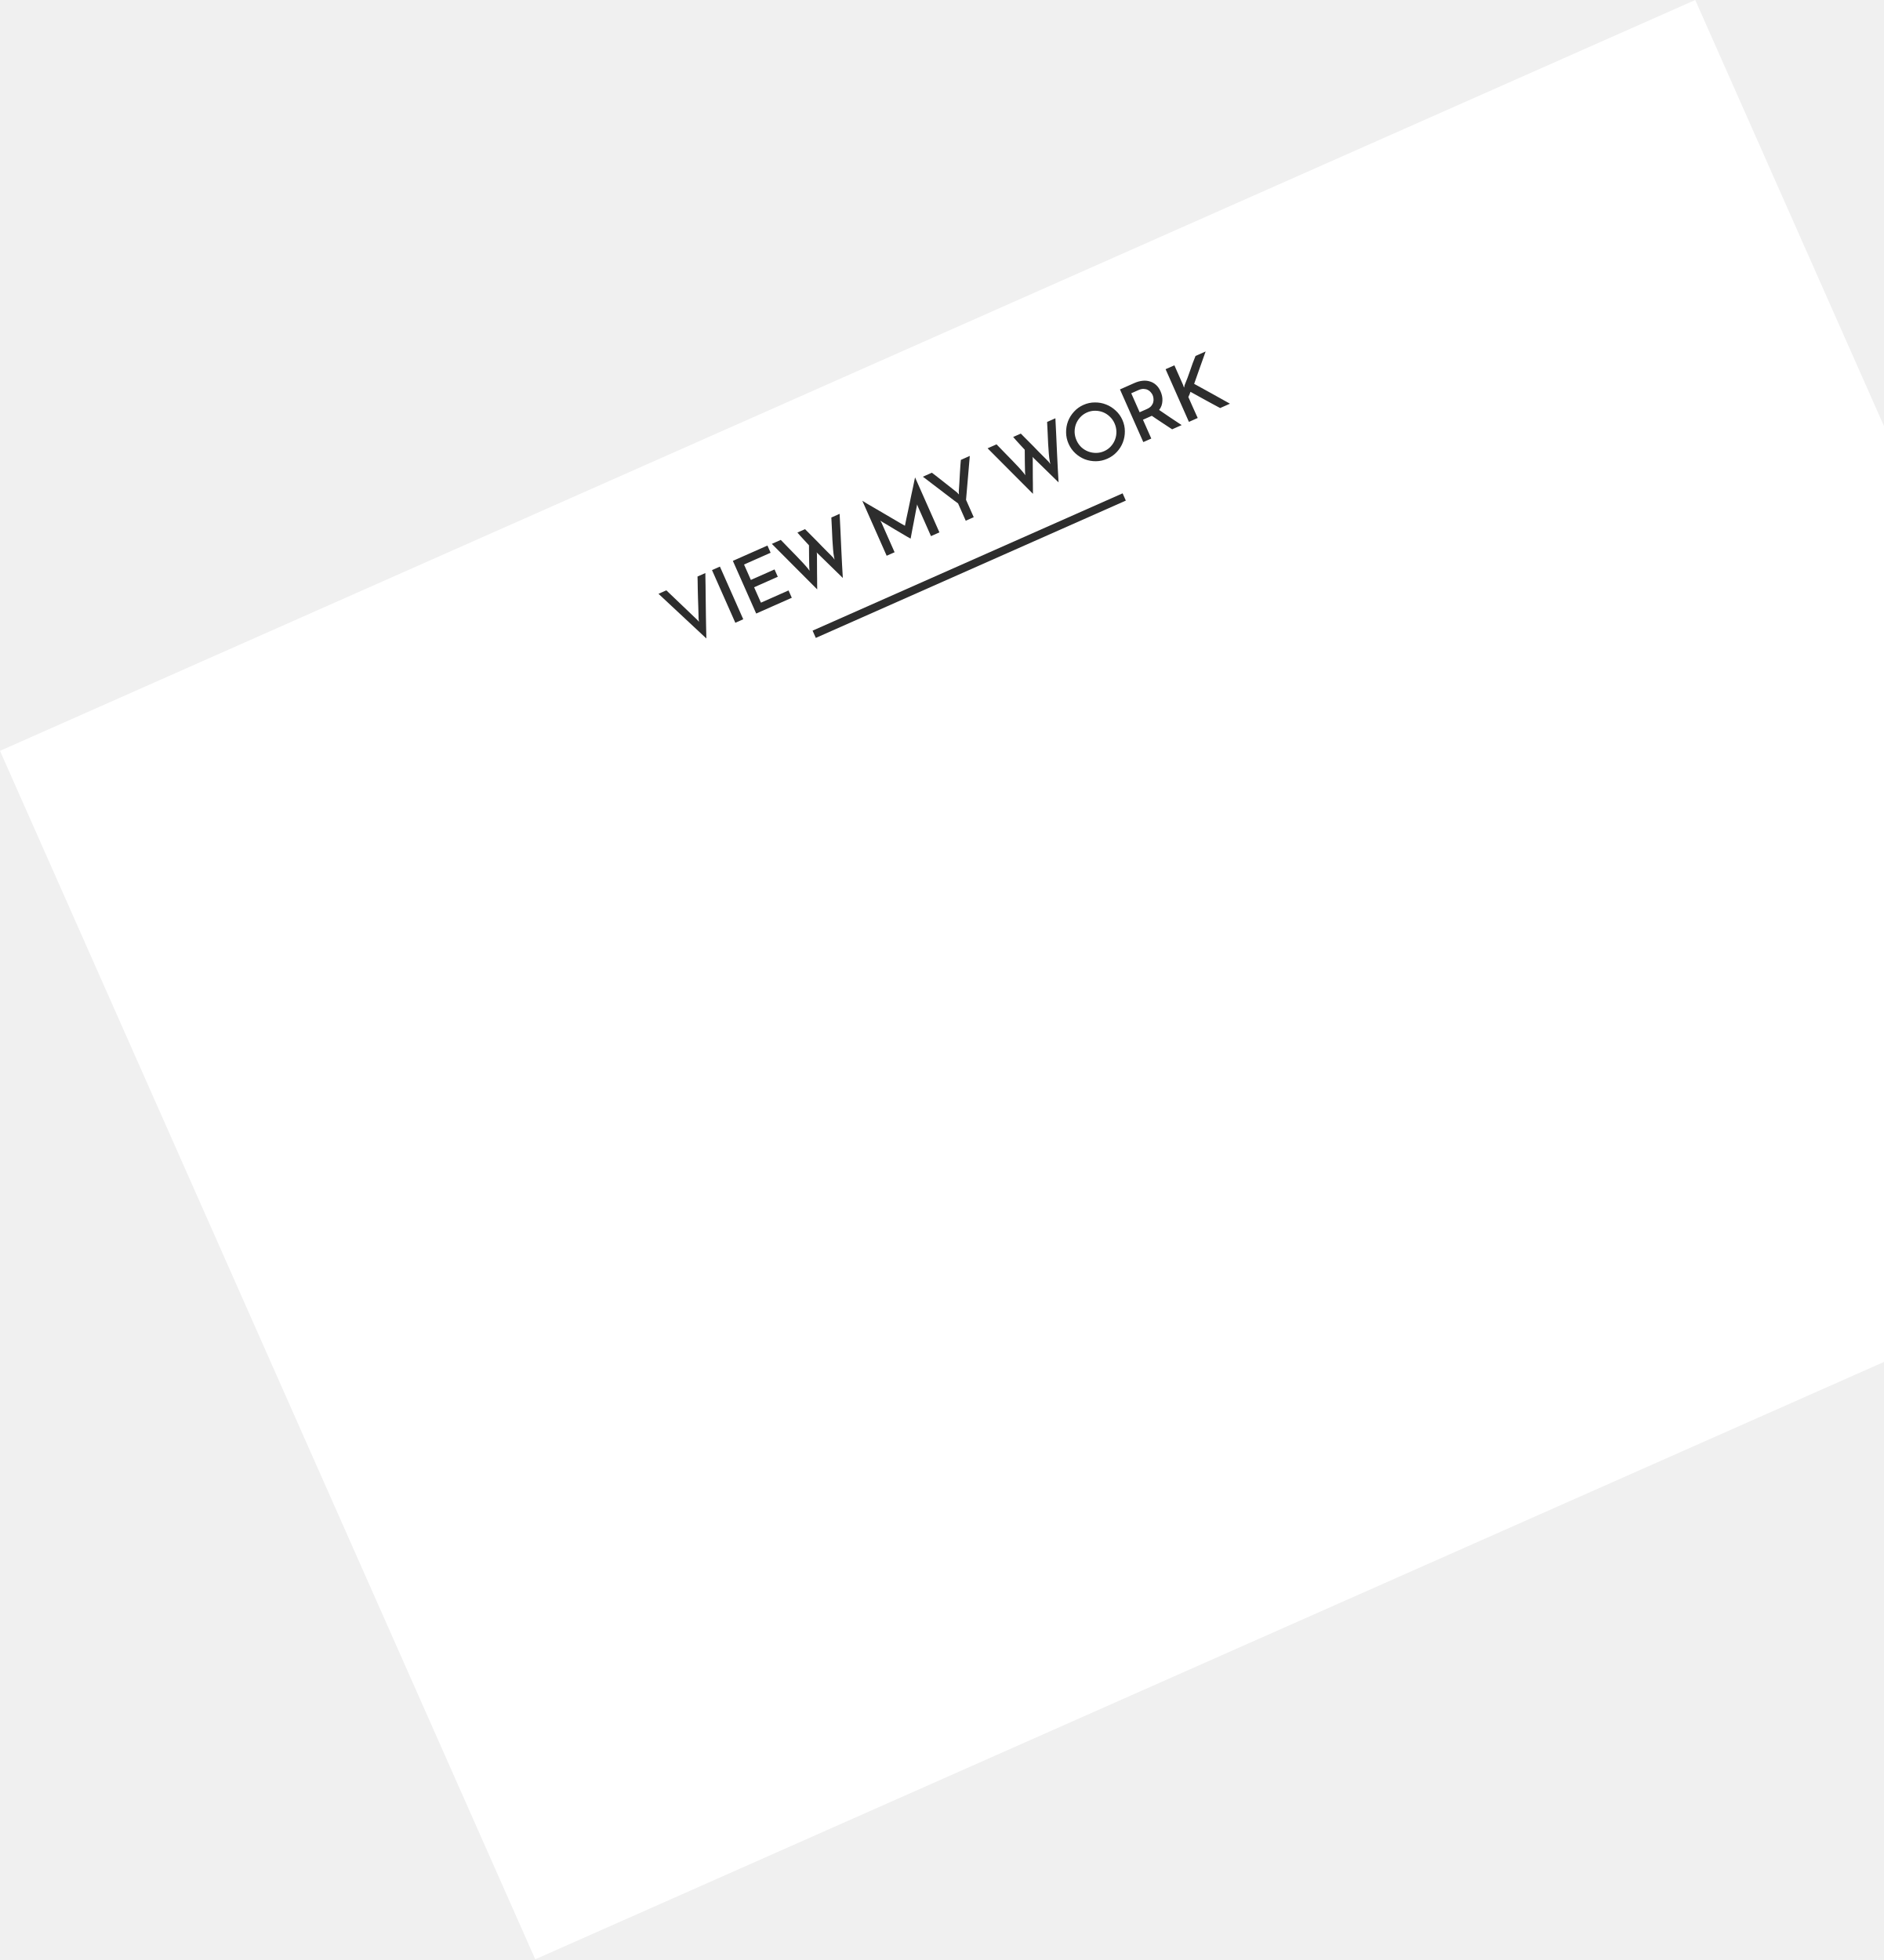
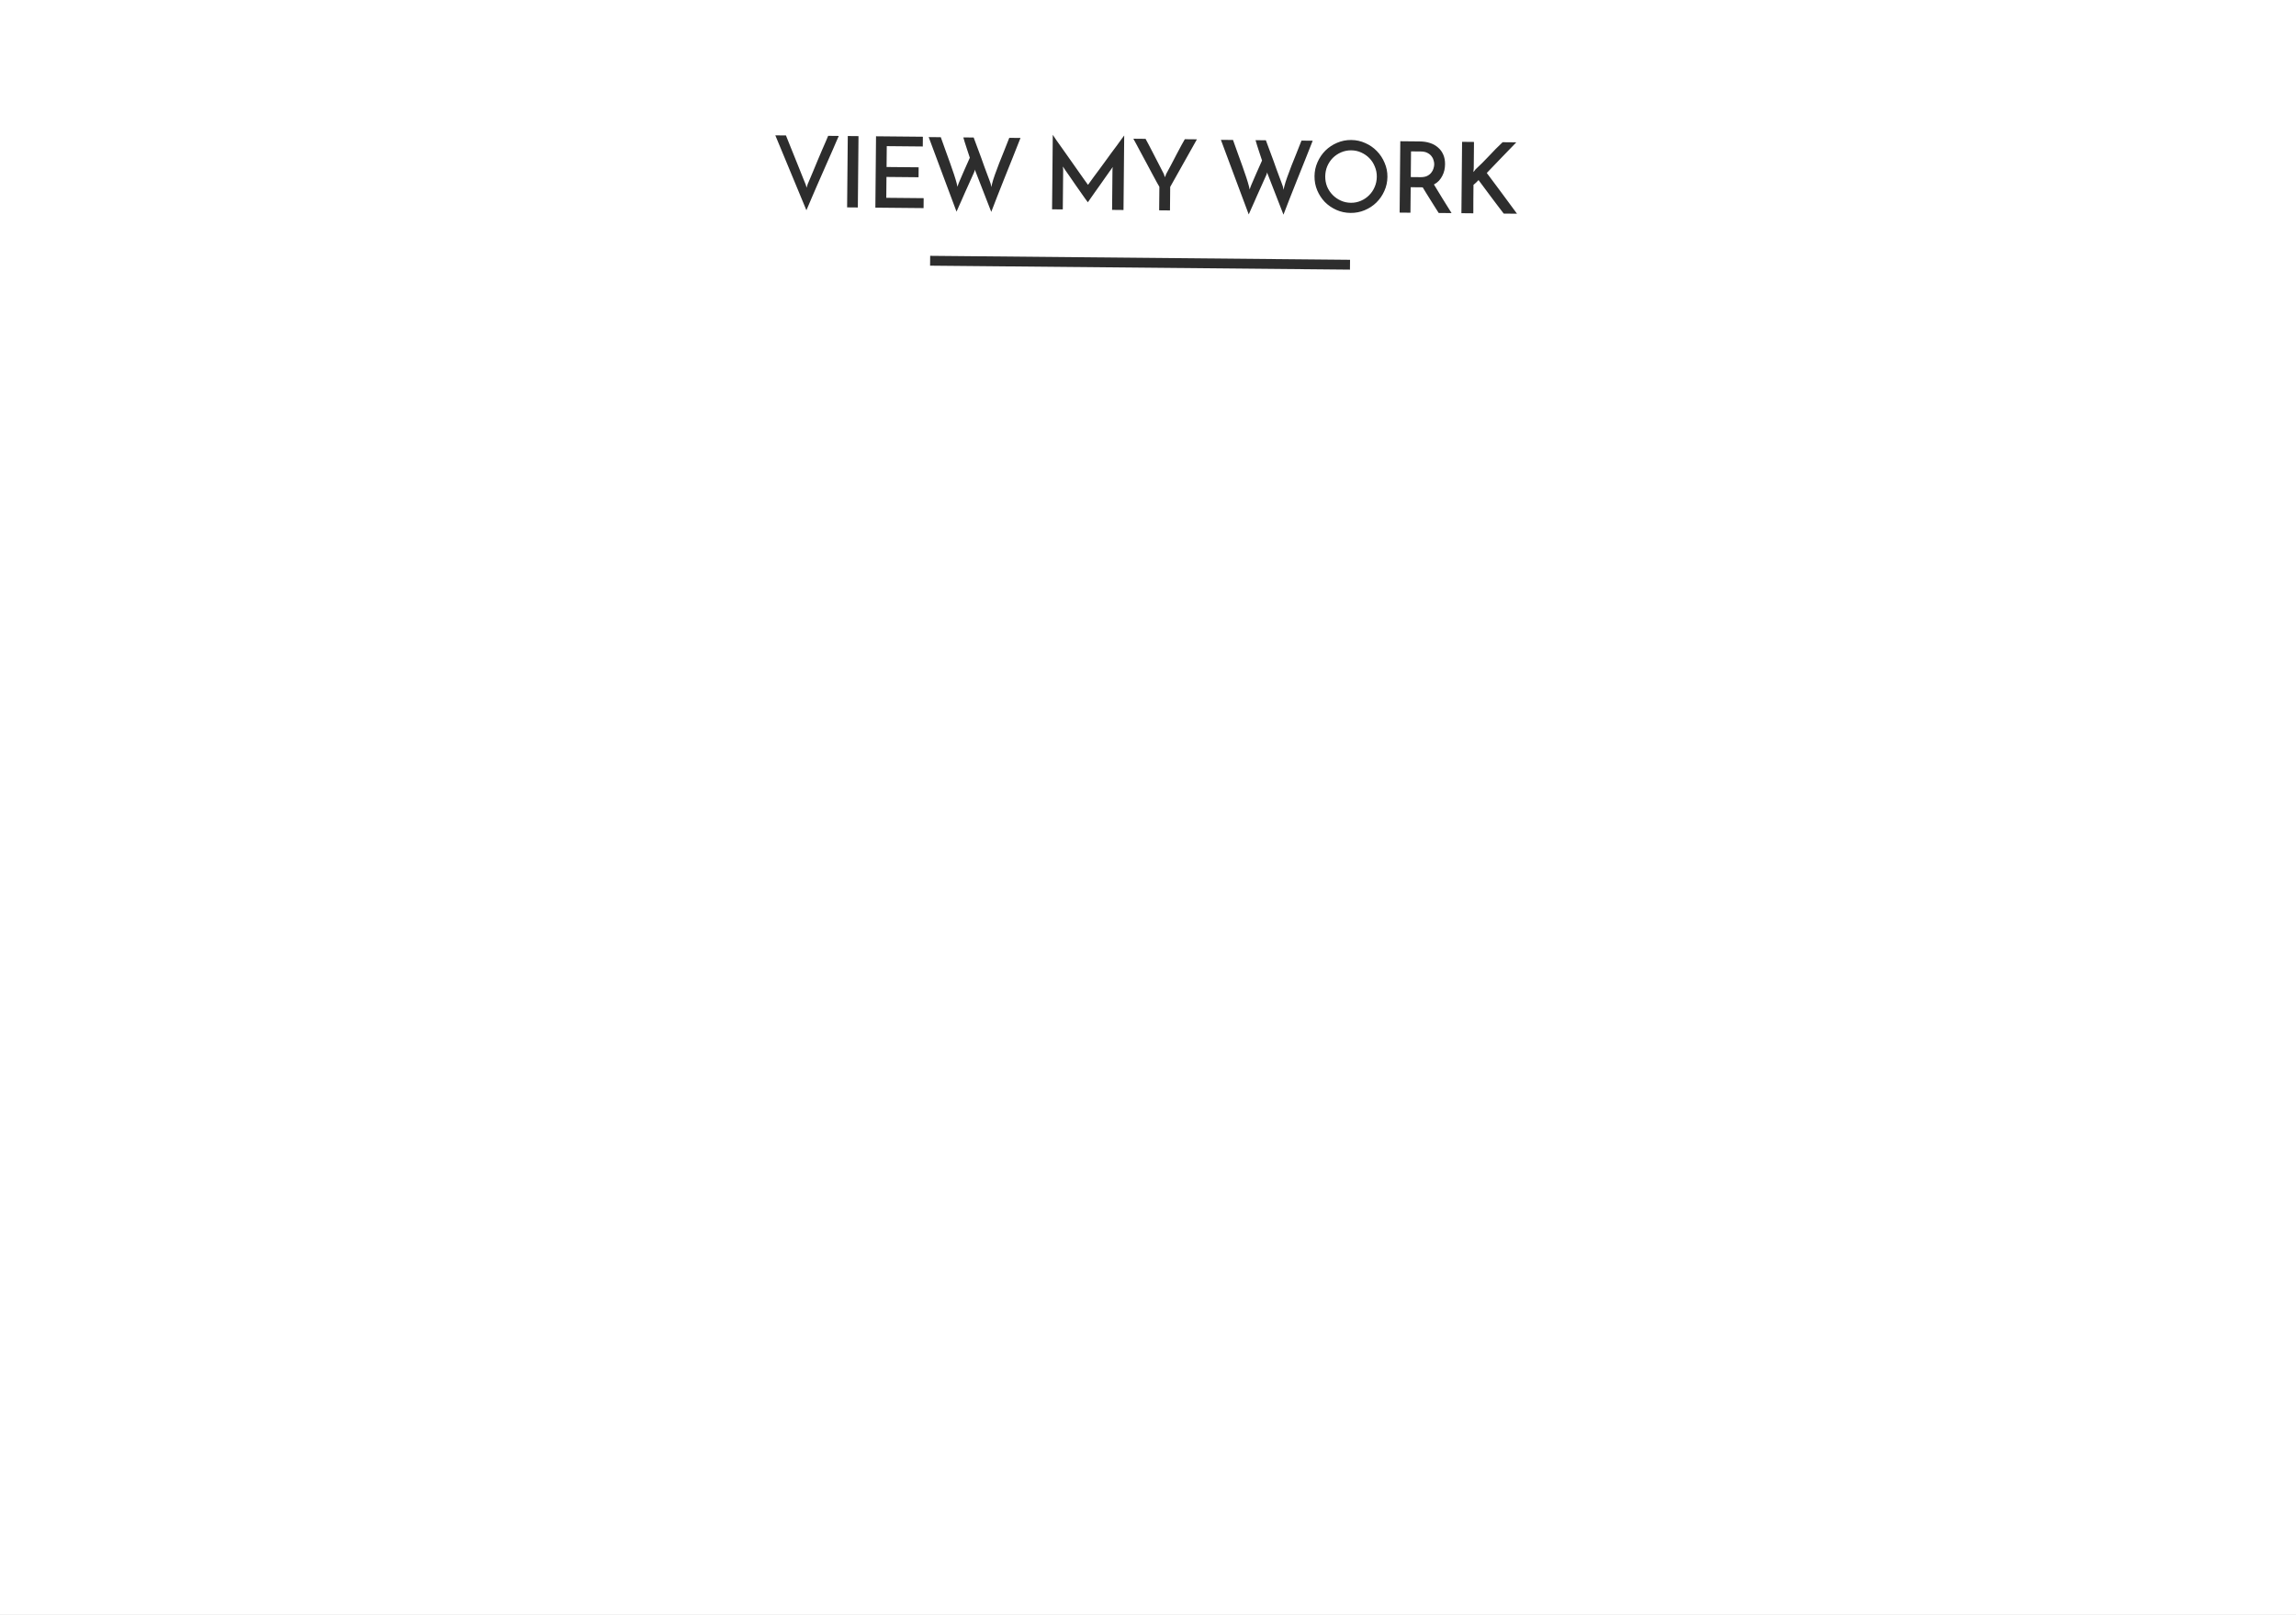
- <svg xmlns="http://www.w3.org/2000/svg" width="711" height="740" viewBox="0 0 711 740" fill="none">
-   <rect x="6.10352e-05" y="283.484" width="700" height="499" transform="rotate(-23.8897 6.10352e-05 283.484)" fill="white" />
-   <line x1="307.393" y1="239.473" x2="424.44" y2="187.629" stroke="#2D2D2D" stroke-width="3" />
-   <path d="M251.573 222.881C251.839 223.135 252.276 223.554 252.885 224.137C253.485 224.703 254.166 225.352 254.929 226.086C255.71 226.812 256.524 227.589 257.372 228.417C258.238 229.236 259.052 230.013 259.815 230.747C260.578 231.481 261.263 232.14 261.872 232.723C262.472 233.289 262.905 233.698 263.171 233.952C263.205 233.981 263.308 234.089 263.478 234.276C263.648 234.463 263.788 234.63 263.898 234.779L263.747 233.697C263.737 233.33 263.725 232.734 263.71 231.909C263.686 231.066 263.659 230.116 263.628 229.058C263.597 228 263.56 226.879 263.516 225.695C263.491 224.503 263.463 223.378 263.432 222.32C263.419 221.254 263.405 220.309 263.39 219.484C263.367 218.641 263.35 218.036 263.341 217.669L266.303 216.356C266.307 216.661 266.312 217.216 266.319 218.023C266.337 218.802 266.355 219.757 266.374 220.886C266.392 222.015 266.406 223.256 266.414 224.608C266.441 225.953 266.458 227.323 266.464 228.72C266.489 230.109 266.505 231.48 266.514 232.833C266.54 234.177 266.563 235.414 266.582 236.543C266.619 237.664 266.641 238.627 266.649 239.434C266.666 240.213 266.676 240.756 266.68 241.06L248.611 224.193L251.573 222.881ZM268.811 215.246L271.8 213.921L280.609 233.808L277.619 235.132L268.811 215.246ZM285.494 231.644L276.686 211.758L289.742 205.974L290.945 208.69L280.906 213.137L283.482 218.952L292.424 214.991L293.651 217.761L284.709 221.722L287.284 227.537L297.708 222.92L298.935 225.691L285.494 231.644ZM316.994 194.002C317.105 196.031 317.211 198.171 317.312 200.424C317.423 202.649 317.522 204.848 317.608 207.019C317.713 209.181 317.814 211.237 317.911 213.184C318.008 215.132 318.105 216.806 318.2 218.208L308.836 209.067C308.717 208.945 308.622 208.855 308.553 208.798C308.484 208.741 308.399 208.648 308.298 208.518C308.33 208.591 308.353 208.668 308.368 208.749C308.374 208.812 308.384 208.884 308.398 208.966C308.412 209.047 308.426 209.128 308.44 209.209C308.45 210.911 308.457 212.581 308.461 214.22C308.464 214.919 308.466 215.64 308.468 216.383C308.469 217.126 308.479 217.865 308.498 218.6C308.51 219.317 308.513 220.016 308.508 220.696C308.521 221.368 308.529 221.977 308.53 222.524C305.682 219.651 302.83 216.791 299.972 213.944C297.115 211.098 294.258 208.229 291.402 205.338L294.776 203.843C295.75 204.856 296.736 205.873 297.736 206.896C298.754 207.911 299.716 208.896 300.62 209.851C301.543 210.799 302.383 211.684 303.142 212.508C303.9 213.331 304.521 214.04 305.003 214.636L305.648 215.499C305.626 215.399 305.607 215.233 305.591 214.999C305.567 214.747 305.553 214.568 305.549 214.46C305.535 214.379 305.526 214.186 305.522 213.881C305.518 213.577 305.513 213.218 305.505 212.806C305.49 212.376 305.48 211.909 305.477 211.408C305.473 210.906 305.466 210.396 305.454 209.876C305.448 208.676 305.438 207.345 305.426 205.885C304.734 205.164 304.103 204.48 303.534 203.836C303.031 203.293 302.541 202.755 302.064 202.223C301.606 201.682 301.271 201.295 301.058 201.061L303.938 199.785C305.639 201.503 307.217 203.09 308.671 204.546C309.278 205.174 309.884 205.803 310.491 206.431C311.115 207.051 311.688 207.628 312.209 208.163C312.749 208.69 313.219 209.16 313.621 209.572C314.014 209.967 314.296 210.257 314.467 210.445C314.594 210.585 314.704 210.733 314.795 210.89C314.896 211.02 315.002 211.159 315.111 211.307C315.075 211.127 315.03 210.95 314.975 210.777C314.939 210.596 314.906 210.425 314.878 210.262C314.727 209.476 314.606 208.512 314.516 207.371C314.426 206.23 314.341 204.999 314.259 203.679C314.196 202.351 314.134 200.978 314.075 199.561C314.008 198.125 313.939 196.734 313.867 195.387L316.994 194.002ZM325.558 189.061C325.836 189.244 326.393 189.588 327.229 190.092C328.075 190.571 329.047 191.135 330.145 191.787C331.261 192.43 332.442 193.121 333.688 193.859C334.926 194.58 336.094 195.265 337.191 195.917C338.281 196.55 339.227 197.104 340.028 197.58C340.848 198.048 341.389 198.356 341.651 198.502C341.665 198.387 341.729 198.063 341.844 197.531C341.958 196.999 342.092 196.338 342.245 195.548C342.417 194.751 342.611 193.855 342.827 192.863C343.036 191.852 343.249 190.827 343.468 189.79C343.697 188.726 343.911 187.68 344.112 186.65C344.33 185.613 344.535 184.669 344.727 183.818C344.911 182.949 345.062 182.204 345.181 181.583C345.31 180.935 345.407 180.488 345.472 180.24L354.669 201.004L351.487 202.414L346.555 191.277C346.49 191.131 346.43 190.971 346.376 190.799C346.339 190.618 346.305 190.491 346.273 190.418C346.205 190.71 346.106 191.203 345.975 191.895C345.855 192.561 345.706 193.337 345.531 194.225C345.365 195.085 345.192 196.004 345.012 196.981C344.824 197.939 344.647 198.848 344.482 199.709C344.316 200.57 344.173 201.333 344.053 201.999C343.924 202.647 343.84 203.1 343.801 203.357C343.6 203.25 343.194 203.025 342.583 202.683C341.983 202.314 341.273 201.896 340.453 201.428C339.651 200.952 338.793 200.446 337.878 199.911C336.981 199.368 336.145 198.863 335.37 198.397C334.595 197.931 333.928 197.537 333.37 197.216C332.804 196.876 332.469 196.663 332.366 196.578C332.398 196.651 332.46 196.766 332.551 196.922C332.661 197.071 332.748 197.218 332.812 197.364L337.745 208.501L334.755 209.825L325.558 189.061ZM364.721 188.711L367.624 195.266L364.607 196.603L361.703 190.047C361.486 189.903 361.036 189.577 360.352 189.071C359.687 188.556 358.895 187.955 357.978 187.267C357.072 186.553 356.095 185.805 355.048 185.022C354.019 184.23 353.047 183.491 352.13 182.804C351.223 182.09 350.427 181.479 349.744 180.973C349.078 180.458 348.637 180.129 348.42 179.984L351.821 178.478C352.107 178.679 352.635 179.08 353.404 179.68C354.164 180.262 355.02 180.933 355.969 181.694C356.91 182.436 357.869 183.193 358.845 183.963C359.812 184.716 360.637 185.368 361.319 185.919L362.021 186.691C362.03 186.512 362.029 186.337 362.019 186.167C362.001 185.978 361.987 185.798 361.977 185.628C362.045 184.744 362.116 183.695 362.191 182.481C362.258 181.249 362.323 180.038 362.388 178.851C362.462 177.636 362.531 176.556 362.593 175.61C362.665 174.637 362.723 173.977 362.766 173.63L366.14 172.136L364.721 188.711ZM398.453 157.922C398.564 159.95 398.67 162.091 398.771 164.343C398.882 166.569 398.981 168.767 399.067 170.938C399.172 173.101 399.273 175.156 399.37 177.104C399.467 179.051 399.564 180.726 399.659 182.127L390.295 172.986C390.175 172.864 390.081 172.775 390.012 172.718C389.943 172.661 389.858 172.567 389.757 172.437C389.789 172.51 389.812 172.587 389.826 172.669C389.832 172.732 389.842 172.804 389.857 172.885C389.871 172.966 389.885 173.048 389.899 173.129C389.909 174.83 389.916 176.501 389.92 178.14C389.923 178.838 389.925 179.559 389.926 180.302C389.927 181.045 389.938 181.785 389.957 182.52C389.968 183.237 389.972 183.935 389.967 184.615C389.98 185.288 389.987 185.897 389.989 186.443C387.141 183.57 384.289 180.71 381.431 177.864C378.573 175.017 375.717 172.148 372.861 169.257L376.235 167.763C377.209 168.775 378.195 169.793 379.195 170.815C380.213 171.83 381.174 172.815 382.079 173.771C383.002 174.718 383.842 175.604 384.601 176.427C385.359 177.25 385.98 177.96 386.462 178.556L387.107 179.418C387.085 179.319 387.066 179.152 387.05 178.919C387.026 178.667 387.012 178.487 387.008 178.38C386.994 178.298 386.985 178.105 386.981 177.801C386.977 177.496 386.972 177.138 386.964 176.725C386.948 176.295 386.939 175.829 386.935 175.327C386.932 174.826 386.924 174.315 386.913 173.795C386.906 172.595 386.897 171.265 386.884 169.805C386.193 169.083 385.562 168.4 384.992 167.755C384.49 167.213 384 166.675 383.523 166.142C383.065 165.601 382.729 165.214 382.516 164.98L385.397 163.705C387.098 165.423 388.676 167.01 390.13 168.466C390.737 169.094 391.343 169.722 391.949 170.35C392.574 170.97 393.147 171.548 393.668 172.083C394.208 172.609 394.678 173.079 395.08 173.492C395.473 173.886 395.755 174.177 395.925 174.364C396.053 174.504 396.163 174.653 396.254 174.809C396.355 174.939 396.461 175.078 396.57 175.227C396.534 175.046 396.488 174.869 396.434 174.697C396.397 174.516 396.365 174.344 396.337 174.182C396.186 173.396 396.065 172.432 395.975 171.291C395.885 170.149 395.799 168.918 395.718 167.598C395.654 166.27 395.593 164.897 395.534 163.48C395.467 162.044 395.398 160.653 395.326 159.307L398.453 157.922ZM403.426 167.531C402.818 166.16 402.508 164.744 402.496 163.284C402.475 161.805 402.716 160.397 403.217 159.06C403.737 157.714 404.492 156.505 405.482 155.432C406.464 154.34 407.659 153.483 409.067 152.859C410.457 152.244 411.886 151.939 413.354 151.945C414.833 151.924 416.235 152.178 417.563 152.706C418.909 153.225 420.122 153.989 421.203 154.998C422.294 155.98 423.144 157.157 423.751 158.528C424.375 159.936 424.684 161.374 424.678 162.843C424.69 164.303 424.437 165.706 423.917 167.051C423.408 168.371 422.649 169.571 421.64 170.652C420.65 171.725 419.46 172.569 418.07 173.185C416.662 173.808 415.228 174.126 413.768 174.139C412.308 174.151 410.909 173.907 409.571 173.406C408.244 172.878 407.044 172.119 405.971 171.129C404.898 170.138 404.049 168.939 403.426 167.531ZM406.428 166.234C406.873 167.24 407.477 168.11 408.24 168.844C409.013 169.552 409.874 170.089 410.824 170.455C411.774 170.822 412.773 171.003 413.821 170.998C414.868 170.994 415.886 170.773 416.873 170.335C417.861 169.898 418.699 169.297 419.389 168.532C420.096 167.759 420.624 166.902 420.973 165.96C421.34 165.01 421.511 164.015 421.488 162.976C421.476 161.91 421.242 160.865 420.789 159.84C420.343 158.835 419.734 157.978 418.961 157.27C418.199 156.536 417.342 155.986 416.393 155.619C415.443 155.252 414.444 155.071 413.396 155.076C412.366 155.073 411.358 155.29 410.37 155.727C409.383 156.165 408.535 156.77 407.828 157.543C407.12 158.315 406.583 159.177 406.216 160.127C405.868 161.068 405.7 162.072 405.713 163.139C405.744 164.197 405.982 165.228 406.428 166.234ZM431.643 166.91L422.835 147.024L428.266 144.618C429.308 144.156 430.32 143.872 431.301 143.766C432.3 143.652 433.232 143.731 434.097 144.004C434.972 144.251 435.757 144.691 436.453 145.323C437.141 145.937 437.707 146.747 438.153 147.753C438.396 148.301 438.584 148.874 438.717 149.471C438.842 150.05 438.89 150.653 438.861 151.278C438.842 151.877 438.738 152.481 438.548 153.09C438.35 153.681 438.042 154.244 437.623 154.779C438.865 155.607 440.227 156.535 441.71 157.563C443.185 158.572 444.657 159.549 446.126 160.495L442.533 162.087C441.916 161.682 441.269 161.258 440.591 160.814C439.932 160.363 439.267 159.924 438.598 159.499C437.938 159.047 437.287 158.614 436.644 158.199C436.011 157.757 435.416 157.353 434.86 156.987L434.312 157.23L431.514 158.47L434.661 165.574L431.643 166.91ZM430.262 155.644L432.978 154.441C433.709 154.117 434.269 153.727 434.658 153.271C435.038 152.796 435.285 152.315 435.397 151.828C435.527 151.333 435.554 150.85 435.478 150.381C435.42 149.904 435.314 149.492 435.16 149.144C435.006 148.797 434.776 148.45 434.469 148.105C434.173 147.733 433.802 147.438 433.356 147.22C432.901 146.984 432.374 146.856 431.775 146.837C431.195 146.81 430.548 146.954 429.834 147.27L427.091 148.485L430.262 155.644ZM460.662 154.057C459.658 153.518 458.697 153.003 457.779 152.512C456.862 152.021 455.954 151.527 455.055 151.028C454.156 150.53 453.244 150.026 452.319 149.517C451.412 149 450.456 148.472 449.451 147.932C449.327 148.294 449.204 148.633 449.081 148.949C448.951 149.248 448.806 149.563 448.648 149.896C449.271 151.304 449.859 152.63 450.409 153.873C450.97 155.091 451.563 156.403 452.186 157.811L448.867 159.281L440.059 139.395L443.378 137.925L446.67 145.358C446.743 145.523 446.798 145.695 446.834 145.876C446.881 146.03 446.94 146.19 447.013 146.355C447.048 146.186 447.091 146.036 447.142 145.904C447.185 145.754 447.219 145.585 447.246 145.398C448.002 143.598 448.691 141.772 449.315 139.921C449.931 138.052 450.612 136.208 451.36 134.389L455.173 132.7C454.433 134.734 453.706 136.773 452.993 138.817C452.298 140.853 451.581 142.888 450.841 144.922C452.046 145.569 453.203 146.205 454.311 146.83C455.429 147.428 456.529 148.035 457.611 148.649C458.711 149.256 459.814 149.872 460.922 150.496C462.03 151.121 463.178 151.761 464.365 152.417L460.662 154.057Z" fill="#2D2D2D" />
+ <svg xmlns="http://www.w3.org/2000/svg" width="700" height="492" viewBox="0 0 700 492" fill="none">
+   <rect width="700" height="492" fill="white" />
+   <line x1="283.577" y1="79.474" x2="411.587" y2="80.683" stroke="#2D2D2D" stroke-width="3" />
+   <path d="M239.619 41.281C239.756 41.622 239.98 42.184 240.293 42.967C240.606 43.73 240.957 44.603 241.348 45.587C241.759 46.571 242.179 47.615 242.609 48.719C243.058 49.824 243.478 50.868 243.869 51.851C244.26 52.835 244.611 53.718 244.924 54.501C245.237 55.264 245.462 55.816 245.598 56.158C245.618 56.198 245.667 56.339 245.744 56.579C245.822 56.82 245.88 57.031 245.918 57.211L246.228 56.164C246.372 55.825 246.607 55.277 246.934 54.52C247.261 53.743 247.63 52.867 248.039 51.891C248.448 50.914 248.878 49.879 249.328 48.783C249.799 47.687 250.238 46.651 250.648 45.675C251.077 44.699 251.455 43.833 251.782 43.076C252.11 42.299 252.345 41.741 252.488 41.402L255.728 41.433C255.605 41.712 255.381 42.22 255.054 42.957C254.747 43.674 254.368 44.55 253.919 45.586C253.469 46.622 252.968 47.757 252.416 48.992C251.885 50.227 251.333 51.482 250.761 52.757C250.209 54.031 249.657 55.286 249.105 56.521C248.573 57.756 248.083 58.891 247.633 59.927C247.203 60.963 246.825 61.85 246.498 62.587C246.191 63.304 245.976 63.802 245.854 64.081L236.379 41.25L239.619 41.281ZM258.47 41.459L261.74 41.49L261.535 63.239L258.265 63.208L258.47 41.459ZM266.878 63.289L267.083 41.54L281.363 41.675L281.335 44.645L270.355 44.541L270.295 50.901L280.074 50.993L280.046 54.023L270.266 53.931L270.206 60.291L281.606 60.398L281.577 63.428L266.878 63.289ZM311.126 42.046C310.388 43.94 309.599 45.932 308.759 48.024C307.94 50.097 307.12 52.139 306.301 54.151C305.502 56.164 304.744 58.077 304.027 59.89C303.31 61.703 302.705 63.268 302.213 64.583L297.468 52.388C297.409 52.227 297.36 52.107 297.321 52.026C297.282 51.946 297.243 51.826 297.205 51.665C297.204 51.745 297.193 51.825 297.172 51.905C297.152 51.965 297.131 52.035 297.11 52.114C297.09 52.194 297.069 52.274 297.048 52.354C296.353 53.907 295.669 55.431 294.995 56.925C294.709 57.562 294.412 58.219 294.106 58.896C293.8 59.573 293.503 60.251 293.217 60.928C292.931 61.585 292.645 62.223 292.359 62.84C292.093 63.458 291.848 64.015 291.623 64.513C290.219 60.72 288.804 56.936 287.38 53.163C285.956 49.389 284.541 45.595 283.137 41.782L286.827 41.817C287.295 43.141 287.772 44.476 288.259 45.821C288.767 47.165 289.234 48.46 289.663 49.704C290.111 50.948 290.51 52.102 290.86 53.165C291.21 54.229 291.482 55.131 291.675 55.873L291.905 56.925C291.926 56.826 291.977 56.666 292.059 56.447C292.141 56.208 292.203 56.038 292.244 55.939C292.265 55.859 292.336 55.679 292.459 55.401C292.582 55.122 292.725 54.793 292.888 54.415C293.052 54.016 293.236 53.588 293.441 53.13C293.645 52.672 293.849 52.204 294.054 51.725C294.544 50.63 295.086 49.415 295.678 48.081C295.347 47.138 295.056 46.255 294.803 45.432C294.57 44.73 294.346 44.038 294.133 43.356C293.939 42.674 293.794 42.183 293.697 41.882L296.847 41.911C297.685 44.179 298.465 46.277 299.187 48.204C299.48 49.027 299.772 49.849 300.064 50.672C300.376 51.495 300.659 52.258 300.912 52.96C301.186 53.663 301.42 54.285 301.615 54.827C301.81 55.349 301.946 55.73 302.024 55.971C302.082 56.151 302.121 56.332 302.139 56.512C302.177 56.672 302.216 56.843 302.254 57.023C302.296 56.844 302.328 56.664 302.349 56.484C302.391 56.304 302.433 56.135 302.474 55.975C302.661 55.197 302.95 54.27 303.34 53.193C303.731 52.117 304.161 50.961 304.633 49.725C305.125 48.49 305.637 47.215 306.169 45.9C306.702 44.565 307.214 43.269 307.706 42.014L311.126 42.046ZM320.967 41.089C321.144 41.371 321.509 41.914 322.061 42.72C322.634 43.505 323.285 44.421 324.016 45.468C324.766 46.515 325.555 47.633 326.384 48.821C327.213 49.989 327.993 51.096 328.723 52.143C329.453 53.17 330.085 54.066 330.617 54.831C331.17 55.596 331.535 56.1 331.713 56.342C331.774 56.242 331.967 55.974 332.291 55.537C332.615 55.1 333.01 54.554 333.476 53.898C333.963 53.243 334.51 52.508 335.117 51.694C335.725 50.859 336.343 50.015 336.971 49.161C337.62 48.287 338.248 47.423 338.856 46.569C339.484 45.715 340.061 44.94 340.588 44.245C341.115 43.53 341.561 42.914 341.925 42.397C342.31 41.861 342.584 41.494 342.746 41.295L342.531 64.004L339.051 63.971L339.167 51.792C339.168 51.632 339.18 51.462 339.201 51.282C339.243 51.102 339.264 50.973 339.265 50.893C339.083 51.131 338.789 51.538 338.383 52.114C337.998 52.671 337.542 53.316 337.015 54.051C336.508 54.767 335.971 55.532 335.403 56.346C334.836 57.141 334.299 57.896 333.792 58.611C333.285 59.327 332.839 59.962 332.454 60.519C332.069 61.055 331.805 61.433 331.663 61.651C331.525 61.47 331.248 61.097 330.834 60.533C330.439 59.95 329.965 59.275 329.413 58.51C328.88 57.745 328.307 56.929 327.696 56.063C327.104 55.198 326.551 54.393 326.038 53.648C325.525 52.903 325.081 52.269 324.706 51.745C324.331 51.202 324.115 50.87 324.056 50.749C324.055 50.829 324.064 50.959 324.082 51.139C324.12 51.319 324.139 51.49 324.137 51.65L324.022 63.829L320.752 63.798L320.967 41.089ZM356.767 56.968L356.7 64.138L353.4 64.107L353.467 56.937C353.33 56.716 353.054 56.233 352.641 55.489C352.248 54.745 351.776 53.871 351.226 52.866C350.695 51.841 350.116 50.755 349.487 49.609C348.877 48.463 348.297 47.388 347.747 46.383C347.217 45.358 346.745 44.473 346.332 43.729C345.939 42.985 345.673 42.503 345.536 42.282L349.255 42.317C349.433 42.618 349.747 43.201 350.199 44.066C350.651 44.91 351.152 45.875 351.702 46.96C352.252 48.025 352.811 49.111 353.381 50.216C353.951 51.301 354.432 52.236 354.825 53.02L355.145 54.013C355.227 53.854 355.298 53.694 355.36 53.535C355.421 53.355 355.483 53.186 355.544 53.026C355.972 52.251 356.471 51.325 357.041 50.251C357.611 49.156 358.171 48.081 358.721 47.026C359.291 45.952 359.801 44.996 360.248 44.161C360.717 43.305 361.042 42.728 361.225 42.43L364.915 42.465L356.767 56.968ZM400.214 42.888C399.476 44.781 398.687 46.774 397.847 48.866C397.028 50.938 396.208 52.981 395.389 54.993C394.59 57.006 393.832 58.919 393.115 60.732C392.398 62.545 391.793 64.109 391.3 65.425L386.556 53.23C386.497 53.069 386.448 52.949 386.409 52.868C386.37 52.788 386.331 52.667 386.292 52.507C386.292 52.587 386.281 52.667 386.26 52.747C386.239 52.806 386.219 52.876 386.198 52.956C386.177 53.036 386.157 53.116 386.136 53.196C385.441 54.749 384.757 56.273 384.083 57.766C383.796 58.404 383.5 59.061 383.194 59.738C382.887 60.415 382.591 61.092 382.305 61.77C382.018 62.427 381.732 63.064 381.447 63.682C381.181 64.299 380.935 64.857 380.711 65.355C379.306 61.561 377.892 57.778 376.468 54.004C375.043 50.231 373.629 46.437 372.225 42.624L375.915 42.658C376.382 43.983 376.86 45.318 377.347 46.662C377.854 48.007 378.322 49.302 378.751 50.546C379.199 51.79 379.598 52.944 379.948 54.007C380.298 55.071 380.569 55.973 380.762 56.715L380.992 57.767C381.013 57.667 381.065 57.508 381.147 57.289C381.229 57.049 381.291 56.88 381.332 56.78C381.352 56.7 381.424 56.521 381.547 56.242C381.669 55.964 381.813 55.635 381.976 55.256C382.14 54.858 382.324 54.43 382.528 53.971C382.733 53.513 382.937 53.045 383.142 52.567C383.632 51.472 384.173 50.257 384.766 48.922C384.435 47.979 384.143 47.096 383.891 46.274C383.658 45.572 383.434 44.88 383.221 44.198C383.027 43.516 382.882 43.024 382.785 42.724L385.934 42.753C386.773 45.021 387.553 47.119 388.275 49.046C388.567 49.868 388.86 50.691 389.152 51.514C389.464 52.337 389.747 53.1 390 53.802C390.274 54.505 390.508 55.127 390.703 55.669C390.898 56.191 391.034 56.572 391.112 56.813C391.17 56.993 391.208 57.174 391.227 57.354C391.265 57.514 391.304 57.685 391.342 57.865C391.384 57.685 391.415 57.506 391.437 57.326C391.479 57.146 391.52 56.977 391.562 56.817C391.749 56.039 392.038 55.111 392.428 54.035C392.818 52.959 393.249 51.803 393.721 50.567C394.213 49.332 394.725 48.056 395.257 46.742C395.79 45.407 396.302 44.111 396.794 42.856L400.214 42.888ZM400.767 53.694C400.781 52.194 401.084 50.777 401.677 49.442C402.27 48.088 403.071 46.905 404.08 45.895C405.11 44.885 406.298 44.096 407.643 43.528C408.989 42.941 410.431 42.655 411.971 42.669C413.491 42.684 414.918 42.997 416.253 43.61C417.607 44.203 418.779 45.014 419.77 46.043C420.78 47.073 421.569 48.27 422.136 49.636C422.723 50.981 423.01 52.404 422.996 53.904C422.981 55.444 422.667 56.881 422.055 58.215C421.462 59.55 420.651 60.722 419.621 61.732C418.612 62.723 417.425 63.502 416.059 64.069C414.714 64.636 413.281 64.913 411.761 64.898C410.221 64.884 408.784 64.58 407.45 63.987C406.115 63.395 404.943 62.594 403.932 61.584C402.942 60.555 402.163 59.367 401.596 58.022C401.028 56.676 400.752 55.234 400.767 53.694ZM404.036 53.755C404.026 54.855 404.216 55.897 404.607 56.88C405.018 57.844 405.58 58.69 406.293 59.416C407.006 60.143 407.841 60.721 408.797 61.15C409.752 61.579 410.77 61.799 411.85 61.809C412.93 61.819 413.942 61.619 414.886 61.208C415.85 60.797 416.686 60.235 417.392 59.521C418.119 58.808 418.687 57.973 419.096 57.017C419.525 56.041 419.745 54.993 419.756 53.873C419.766 52.773 419.566 51.741 419.155 50.778C418.764 49.794 418.212 48.938 417.499 48.212C416.786 47.485 415.951 46.907 414.995 46.478C414.059 46.049 413.051 45.83 411.972 45.819C410.892 45.809 409.87 46.01 408.906 46.42C407.942 46.831 407.096 47.393 406.37 48.106C405.663 48.82 405.095 49.665 404.666 50.641C404.256 51.617 404.047 52.655 404.036 53.755ZM426.714 64.799L426.92 43.05L432.86 43.107C434 43.117 435.038 43.277 435.975 43.586C436.932 43.895 437.748 44.353 438.422 44.959C439.117 45.546 439.65 46.271 440.022 47.135C440.394 47.978 440.575 48.95 440.564 50.05C440.559 50.65 440.493 51.249 440.367 51.848C440.242 52.427 440.036 52.995 439.751 53.552C439.486 54.09 439.141 54.596 438.717 55.072C438.292 55.529 437.779 55.914 437.176 56.228C437.964 57.495 438.821 58.904 439.746 60.452C440.672 61.981 441.607 63.48 442.554 64.949L438.624 64.912C438.23 64.288 437.816 63.634 437.382 62.95C436.969 62.266 436.545 61.592 436.111 60.928C435.698 60.244 435.284 59.58 434.87 58.936C434.476 58.273 434.102 57.659 433.747 57.096L433.147 57.09L430.088 57.061L430.014 64.831L426.714 64.799ZM430.117 53.971L433.087 53.999C433.887 54.007 434.558 53.883 435.1 53.628C435.643 53.353 436.066 53.017 436.37 52.62C436.694 52.223 436.918 51.795 437.042 51.337C437.186 50.878 437.26 50.459 437.264 50.078C437.267 49.699 437.201 49.288 437.066 48.847C436.95 48.386 436.734 47.963 436.417 47.58C436.101 47.177 435.674 46.843 435.137 46.578C434.619 46.313 433.971 46.177 433.191 46.17L430.191 46.142L430.117 53.971ZM458.451 65.099C457.759 64.193 457.097 63.327 456.465 62.501C455.833 61.675 455.211 60.849 454.599 60.023C453.986 59.197 453.364 58.361 452.732 57.515C452.12 56.669 451.468 55.793 450.777 54.886C450.514 55.164 450.262 55.422 450.02 55.659C449.778 55.877 449.515 56.105 449.233 56.342C449.219 57.882 449.205 59.332 449.192 60.692C449.199 62.032 449.196 63.472 449.181 65.012L445.551 64.978L445.757 43.228L449.387 43.263L449.31 51.392C449.308 51.572 449.286 51.752 449.245 51.932C449.223 52.092 449.212 52.261 449.21 52.441C449.311 52.303 449.412 52.183 449.513 52.084C449.614 51.965 449.716 51.826 449.817 51.667C451.25 50.341 452.633 48.964 453.967 47.536C455.3 46.089 456.684 44.692 458.116 43.345L462.286 43.385C460.771 44.93 459.267 46.486 457.772 48.052C456.297 49.618 454.802 51.174 453.288 52.72C454.117 53.808 454.907 54.865 455.658 55.893C456.428 56.9 457.179 57.907 457.909 58.914C458.66 59.921 459.41 60.938 460.16 61.965C460.911 62.992 461.691 64.05 462.501 65.138L458.451 65.099Z" fill="#2D2D2D" />
</svg>
